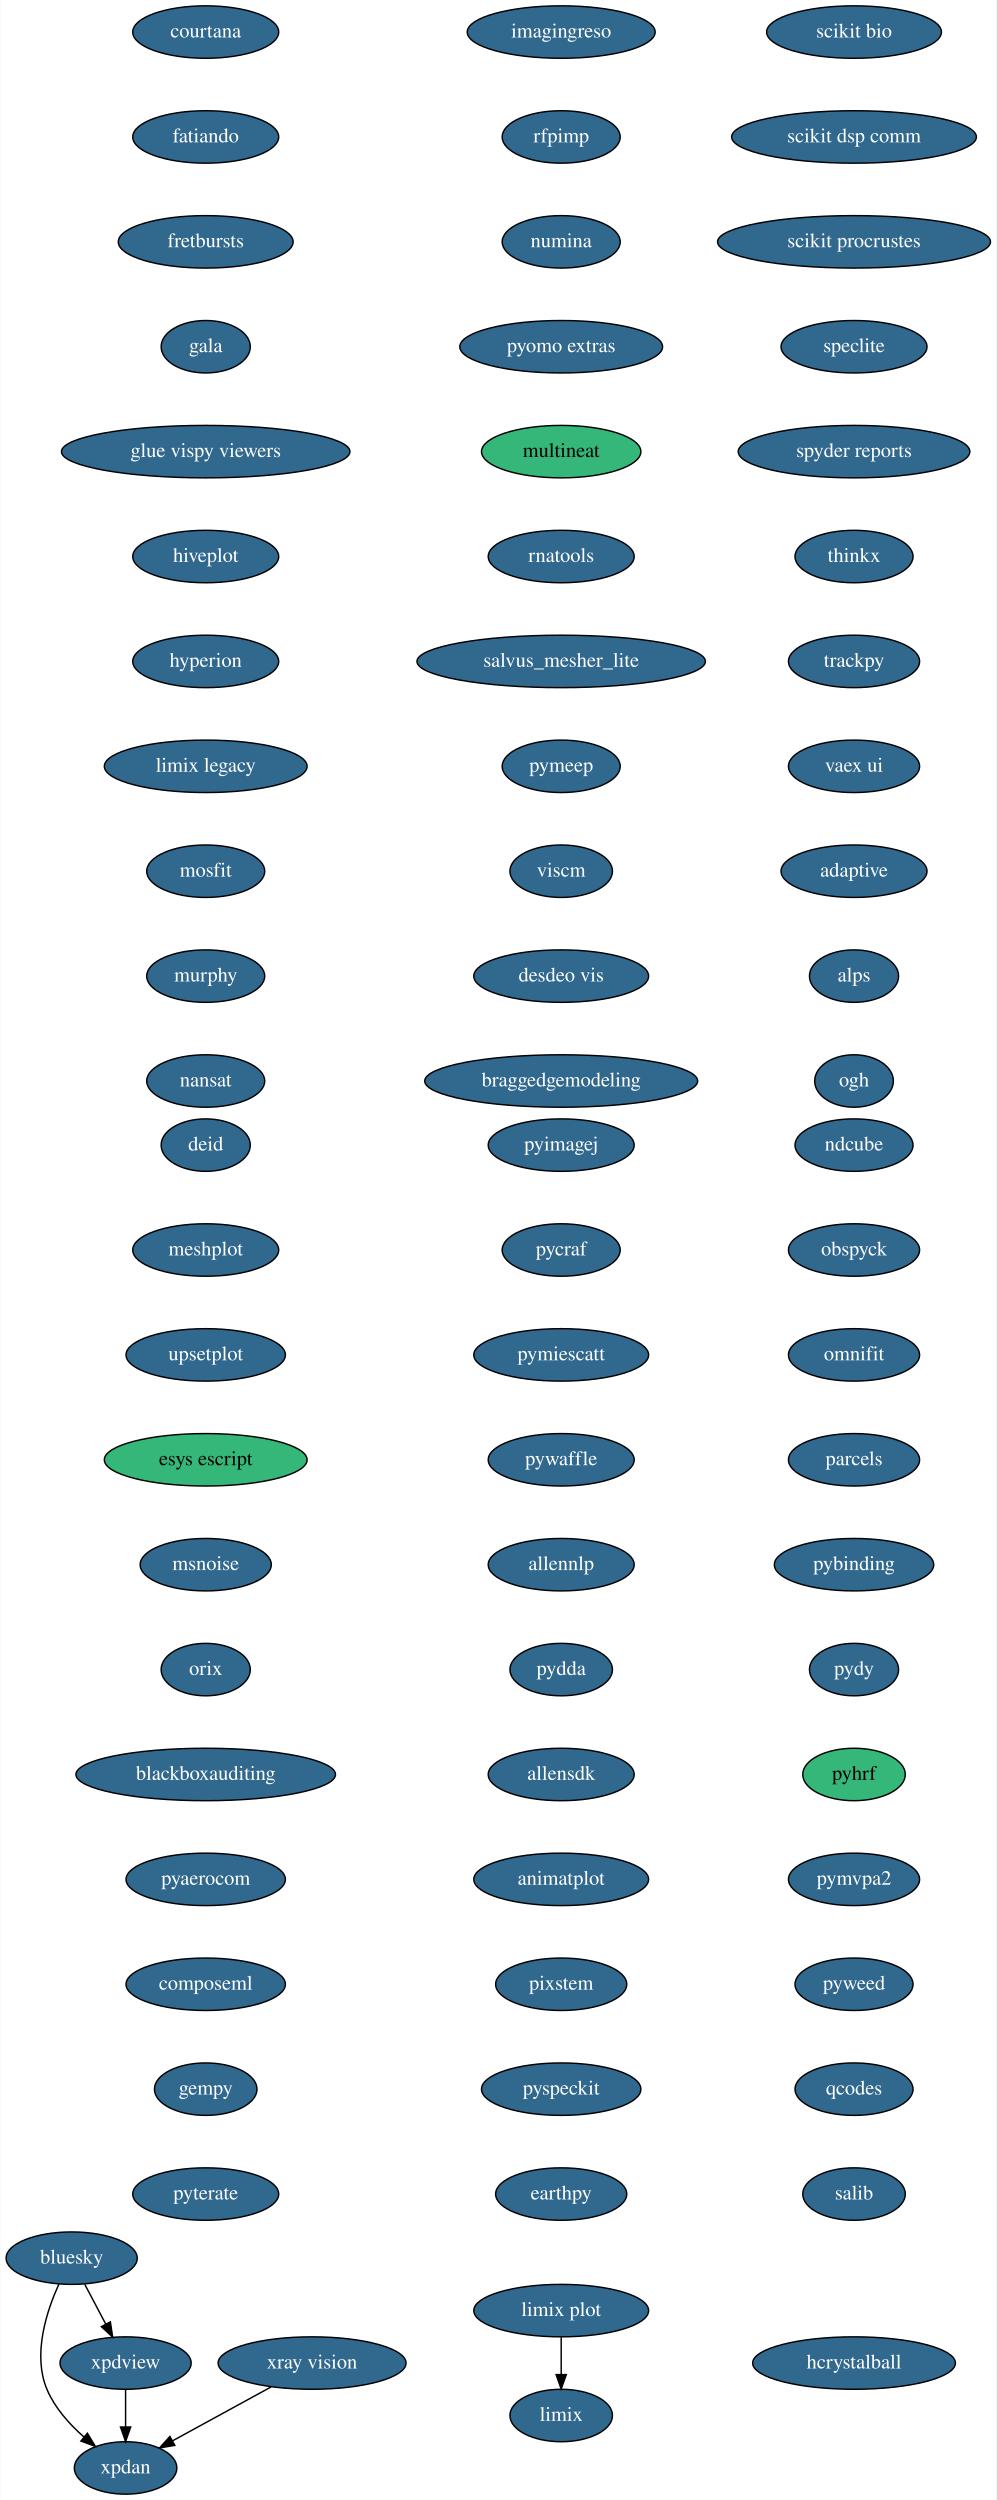
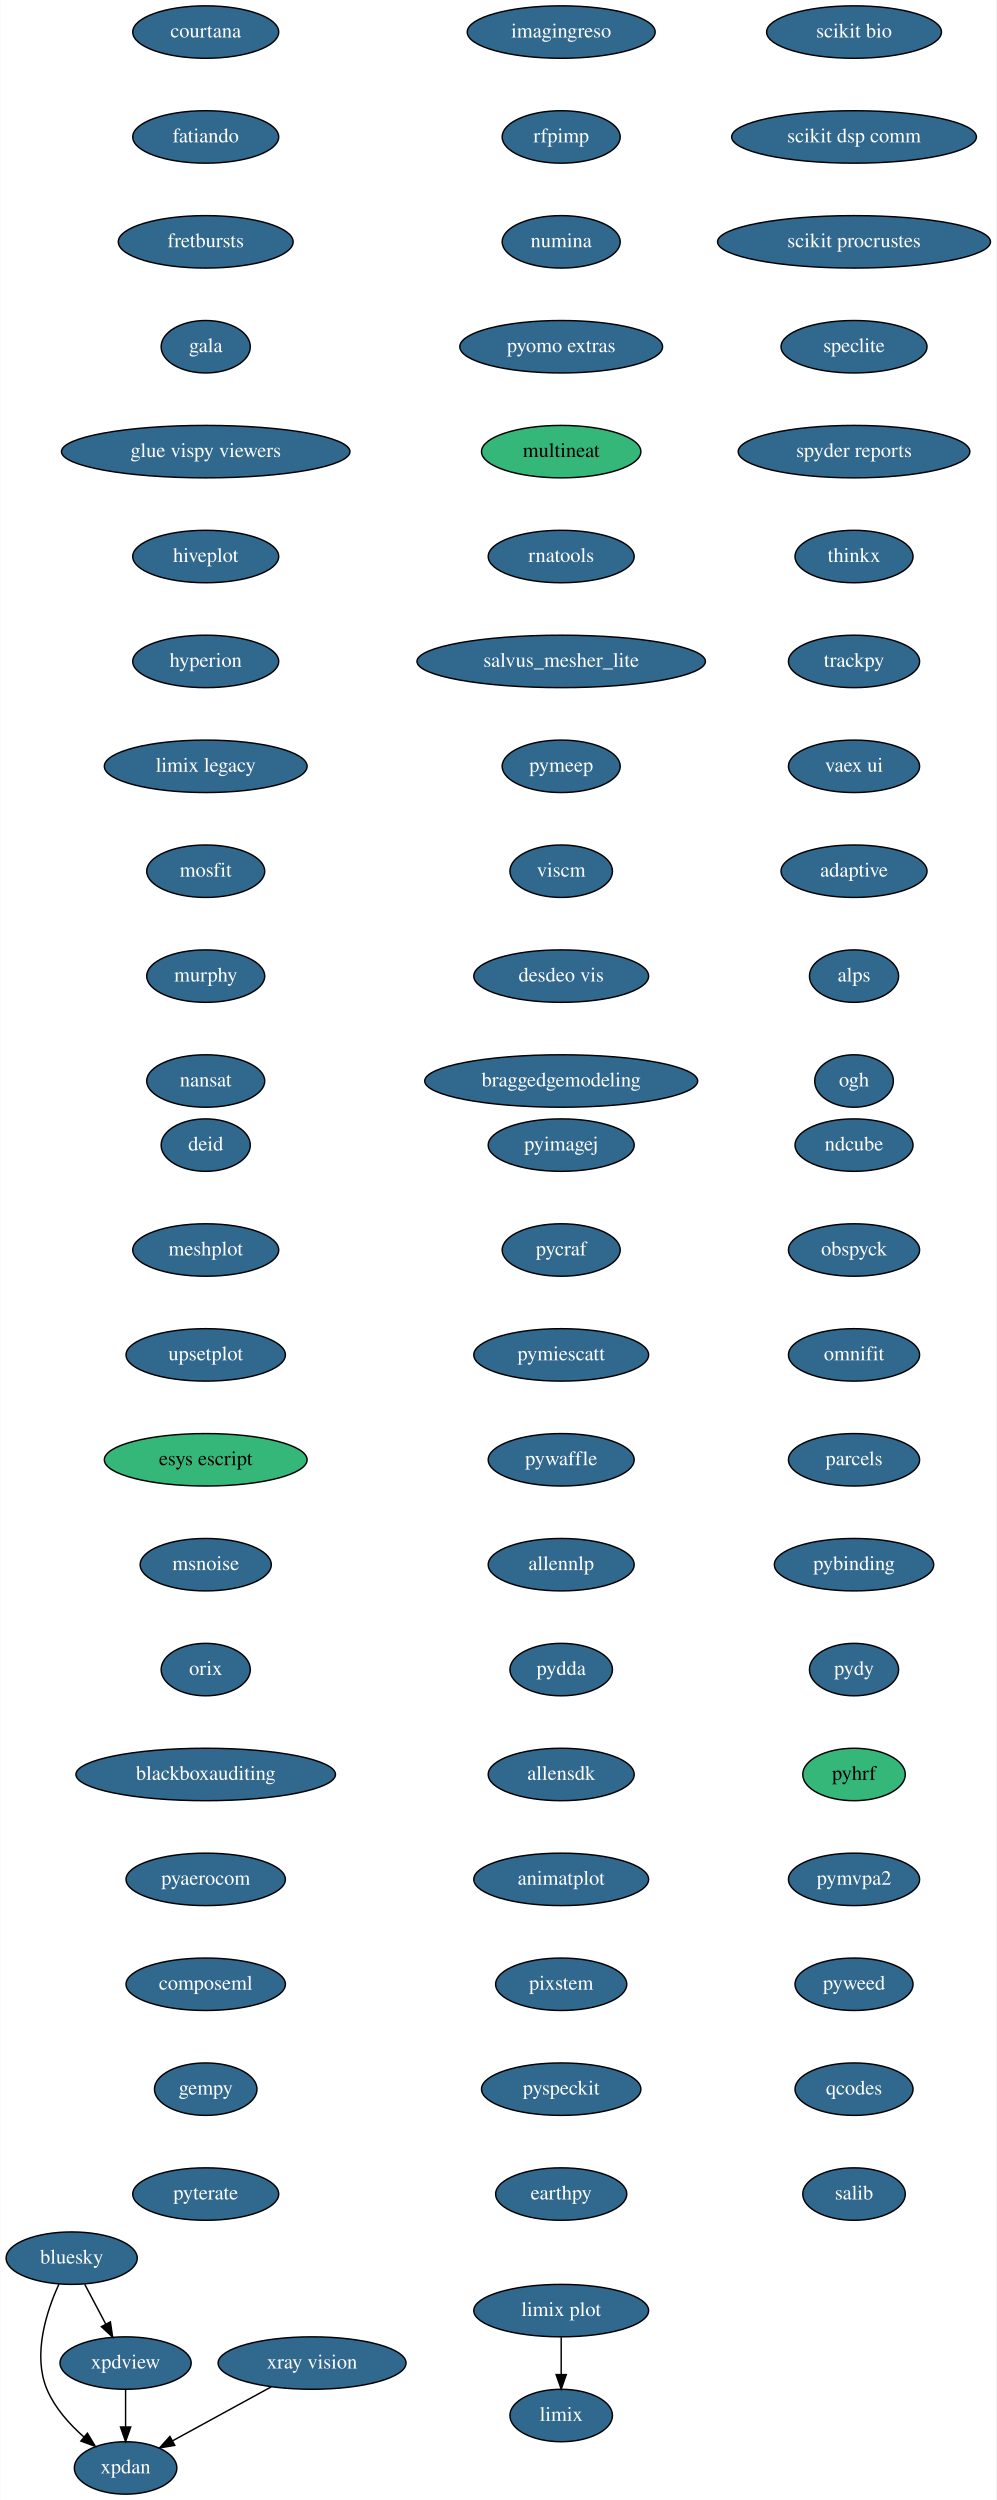
<svg xmlns="http://www.w3.org/2000/svg" xmlns:xlink="http://www.w3.org/1999/xlink" width="684pt" height="1716pt" viewBox="0.00 0.00 683.59 1716.00">
  <g id="graph0" class="graph" transform="scale(1 1) rotate(0) translate(4 1712)">
    <polygon fill="white" stroke="transparent" points="-4,4 -4,-1712 679.59,-1712 679.59,4 -4,4" />
    <g id="node1" class="node">
      <g id="a_node1">
        <a xlink:href="https://github.com/conda-forge/bluesky-feedstock/pull/23" xlink:title="bluesky">
          <ellipse fill="#31688e" stroke="black" cx="45" cy="-162" rx="45" ry="18" />
          <text text-anchor="middle" x="45" y="-158.3" font-family="Times,serif" font-size="14.00" fill="white">bluesky</text>
        </a>
      </g>
    </g>
    <g id="node2" class="node">
      <g id="a_node2">
        <a xlink:href="https://github.com/conda-forge/xpdan-feedstock/pull/33" xlink:title="xpdan">
          <ellipse fill="#31688e" stroke="black" cx="82" cy="-18" rx="35.19" ry="18" />
          <text text-anchor="middle" x="82" y="-14.3" font-family="Times,serif" font-size="14.00" fill="white">xpdan</text>
        </a>
      </g>
    </g>
    <g id="edge1" class="edge">
      <path fill="none" stroke="black" d="M36.28,-144.33C27.92,-125.99 17.96,-95.93 28,-72 33.34,-59.29 43.37,-48.09 53.36,-39.3" />
      <polygon fill="black" stroke="black" points="55.77,-41.85 61.26,-32.79 51.32,-36.45 55.77,-41.85" />
    </g>
    <g id="node3" class="node">
      <g id="a_node3">
        <a xlink:href="https://github.com/conda-forge/xpdview-feedstock/pull/11" xlink:title="xpdview">
          <ellipse fill="#31688e" stroke="black" cx="82" cy="-90" rx="45" ry="18" />
          <text text-anchor="middle" x="82" y="-86.3" font-family="Times,serif" font-size="14.00" fill="white">xpdview</text>
        </a>
      </g>
    </g>
    <g id="edge2" class="edge">
      <path fill="none" stroke="black" d="M53.96,-144.05C58.27,-135.89 63.55,-125.91 68.35,-116.82" />
      <polygon fill="black" stroke="black" points="71.55,-118.27 73.13,-107.79 65.36,-114.99 71.55,-118.27" />
    </g>
    <g id="edge3" class="edge">
      <path fill="none" stroke="black" d="M82,-71.7C82,-63.98 82,-54.71 82,-46.11" />
      <polygon fill="black" stroke="black" points="85.5,-46.1 82,-36.1 78.5,-46.1 85.5,-46.1" />
    </g>
    <g id="node4" class="node">
      <g id="a_node4">
        <a xlink:href="https://github.com/conda-forge/courtana-feedstock/pull/7" xlink:title="courtana">
          <ellipse fill="#31688e" stroke="black" cx="137" cy="-1690" rx="50.09" ry="18" />
          <text text-anchor="middle" x="137" y="-1686.3" font-family="Times,serif" font-size="14.00" fill="white">courtana</text>
        </a>
      </g>
    </g>
    <g id="node5" class="node">
      <g id="a_node5">
        <a xlink:href="https://github.com/conda-forge/fatiando-feedstock/pull/13" xlink:title="fatiando">
          <ellipse fill="#31688e" stroke="black" cx="137" cy="-1618" rx="50.09" ry="18" />
          <text text-anchor="middle" x="137" y="-1614.3" font-family="Times,serif" font-size="14.00" fill="white">fatiando</text>
        </a>
      </g>
    </g>
    <g id="node6" class="node">
      <g id="a_node6">
        <a xlink:href="https://github.com/conda-forge/fretbursts-feedstock/pull/19" xlink:title="fretbursts">
          <ellipse fill="#31688e" stroke="black" cx="137" cy="-1546" rx="60" ry="18" />
          <text text-anchor="middle" x="137" y="-1542.3" font-family="Times,serif" font-size="14.00" fill="white">fretbursts</text>
        </a>
      </g>
    </g>
    <g id="node7" class="node">
      <g id="a_node7">
        <a xlink:href="https://github.com/conda-forge/gala-feedstock/pull/7" xlink:title="gala">
          <ellipse fill="#31688e" stroke="black" cx="137" cy="-1474" rx="30.59" ry="18" />
          <text text-anchor="middle" x="137" y="-1470.3" font-family="Times,serif" font-size="14.00" fill="white">gala</text>
        </a>
      </g>
    </g>
    <g id="node8" class="node">
      <g id="a_node8">
        <a xlink:href="https://github.com/conda-forge/glue-vispy-viewers-feedstock/pull/32" xlink:title="glue vispy viewers">
          <ellipse fill="#31688e" stroke="black" cx="137" cy="-1402" rx="99" ry="18" />
          <text text-anchor="middle" x="137" y="-1398.3" font-family="Times,serif" font-size="14.00" fill="white">glue vispy viewers</text>
        </a>
      </g>
    </g>
    <g id="node9" class="node">
      <g id="a_node9">
        <a xlink:href="https://github.com/conda-forge/hiveplot-feedstock/pull/5" xlink:title="hiveplot">
          <ellipse fill="#31688e" stroke="black" cx="137" cy="-1330" rx="50.09" ry="18" />
          <text text-anchor="middle" x="137" y="-1326.3" font-family="Times,serif" font-size="14.00" fill="white">hiveplot</text>
        </a>
      </g>
    </g>
    <g id="node10" class="node">
      <g id="a_node10">
        <a xlink:href="https://github.com/conda-forge/hyperion-feedstock/pull/14" xlink:title="hyperion">
          <ellipse fill="#31688e" stroke="black" cx="137" cy="-1258" rx="50.09" ry="18" />
          <text text-anchor="middle" x="137" y="-1254.3" font-family="Times,serif" font-size="14.00" fill="white">hyperion</text>
        </a>
      </g>
    </g>
    <g id="node11" class="node">
      <g id="a_node11">
        <a xlink:href="https://github.com/conda-forge/limix-legacy-feedstock/pull/9" xlink:title="limix legacy">
          <ellipse fill="#31688e" stroke="black" cx="137" cy="-1186" rx="69.59" ry="18" />
          <text text-anchor="middle" x="137" y="-1182.3" font-family="Times,serif" font-size="14.00" fill="white">limix legacy</text>
        </a>
      </g>
    </g>
    <g id="node13" class="node">
      <g id="a_node13">
        <a xlink:href="https://github.com/conda-forge/mosfit-feedstock/pull/40" xlink:title="mosfit">
          <ellipse fill="#31688e" stroke="black" cx="137" cy="-1114" rx="40.5" ry="18" />
          <text text-anchor="middle" x="137" y="-1110.3" font-family="Times,serif" font-size="14.00" fill="white">mosfit</text>
        </a>
      </g>
    </g>
    <g id="node12" class="node">
      <g id="a_node12">
        <a xlink:href="https://github.com/conda-forge/limix-feedstock/pull/23" xlink:title="limix">
          <ellipse fill="#31688e" stroke="black" cx="381" cy="-54" rx="35.19" ry="18" />
          <text text-anchor="middle" x="381" y="-50.3" font-family="Times,serif" font-size="14.00" fill="white">limix</text>
        </a>
      </g>
    </g>
    <g id="node14" class="node">
      <g id="a_node14">
        <a xlink:href="https://github.com/conda-forge/murphy-feedstock/pull/3" xlink:title="murphy">
          <ellipse fill="#31688e" stroke="black" cx="137" cy="-1042" rx="40.5" ry="18" />
          <text text-anchor="middle" x="137" y="-1038.3" font-family="Times,serif" font-size="14.00" fill="white">murphy</text>
        </a>
      </g>
    </g>
    <g id="node15" class="node">
      <g id="a_node15">
        <a xlink:href="https://github.com/conda-forge/nansat-feedstock/pull/29" xlink:title="nansat">
          <ellipse fill="#31688e" stroke="black" cx="137" cy="-970" rx="40.5" ry="18" />
          <text text-anchor="middle" x="137" y="-966.3" font-family="Times,serif" font-size="14.00" fill="white">nansat</text>
        </a>
      </g>
    </g>
    <g id="node16" class="node">
      <g id="a_node16">
        <a xlink:href="https://github.com/conda-forge/ndcube-feedstock/pull/16" xlink:title="ndcube">
          <ellipse fill="#31688e" stroke="black" cx="582" cy="-926" rx="40.5" ry="18" />
          <text text-anchor="middle" x="582" y="-922.3" font-family="Times,serif" font-size="14.00" fill="white">ndcube</text>
        </a>
      </g>
    </g>
    <g id="node17" class="node">
      <g id="a_node17">
        <a xlink:href="https://github.com/conda-forge/obspyck-feedstock/pull/15" xlink:title="obspyck">
          <ellipse fill="#31688e" stroke="black" cx="582" cy="-854" rx="45" ry="18" />
          <text text-anchor="middle" x="582" y="-850.3" font-family="Times,serif" font-size="14.00" fill="white">obspyck</text>
        </a>
      </g>
    </g>
    <g id="node18" class="node">
      <g id="a_node18">
        <a xlink:href="https://github.com/conda-forge/omnifit-feedstock/pull/4" xlink:title="omnifit">
          <ellipse fill="#31688e" stroke="black" cx="582" cy="-782" rx="45" ry="18" />
          <text text-anchor="middle" x="582" y="-778.3" font-family="Times,serif" font-size="14.00" fill="white">omnifit</text>
        </a>
      </g>
    </g>
    <g id="node19" class="node">
      <g id="a_node19">
        <a xlink:href="https://github.com/conda-forge/parcels-feedstock/pull/59" xlink:title="parcels">
          <ellipse fill="#31688e" stroke="black" cx="582" cy="-710" rx="45" ry="18" />
          <text text-anchor="middle" x="582" y="-706.3" font-family="Times,serif" font-size="14.00" fill="white">parcels</text>
        </a>
      </g>
    </g>
    <g id="node20" class="node">
      <g id="a_node20">
        <a xlink:href="https://github.com/conda-forge/pybinding-feedstock/pull/11" xlink:title="pybinding">
          <ellipse fill="#31688e" stroke="black" cx="582" cy="-638" rx="54.69" ry="18" />
          <text text-anchor="middle" x="582" y="-634.3" font-family="Times,serif" font-size="14.00" fill="white">pybinding</text>
        </a>
      </g>
    </g>
    <g id="node21" class="node">
      <g id="a_node21">
        <a xlink:href="https://github.com/conda-forge/pydy-feedstock/pull/14" xlink:title="pydy">
          <ellipse fill="#31688e" stroke="black" cx="582" cy="-566" rx="30.59" ry="18" />
          <text text-anchor="middle" x="582" y="-562.3" font-family="Times,serif" font-size="14.00" fill="white">pydy</text>
        </a>
      </g>
    </g>
    <g id="node22" class="node">
      <g id="a_node22">
        <a xlink:href="https://github.com/conda-forge/pyhrf-feedstock" xlink:title="pyhrf">
          <ellipse fill="#35b779" stroke="black" cx="582" cy="-494" rx="35.19" ry="18" />
          <text text-anchor="middle" x="582" y="-490.3" font-family="Times,serif" font-size="14.00">pyhrf</text>
        </a>
      </g>
    </g>
    <g id="node23" class="node">
      <g id="a_node23">
        <a xlink:href="https://github.com/conda-forge/pymvpa2-feedstock/pull/10" xlink:title="pymvpa2">
          <ellipse fill="#31688e" stroke="black" cx="582" cy="-422" rx="45" ry="18" />
          <text text-anchor="middle" x="582" y="-418.3" font-family="Times,serif" font-size="14.00" fill="white">pymvpa2</text>
        </a>
      </g>
    </g>
    <g id="node24" class="node">
      <g id="a_node24">
        <a xlink:href="https://github.com/conda-forge/pyweed-feedstock/pull/16" xlink:title="pyweed">
          <ellipse fill="#31688e" stroke="black" cx="582" cy="-350" rx="40.5" ry="18" />
          <text text-anchor="middle" x="582" y="-346.3" font-family="Times,serif" font-size="14.00" fill="white">pyweed</text>
        </a>
      </g>
    </g>
    <g id="node25" class="node">
      <g id="a_node25">
        <a xlink:href="https://github.com/conda-forge/qcodes-feedstock/pull/22" xlink:title="qcodes">
          <ellipse fill="#31688e" stroke="black" cx="582" cy="-278" rx="40.5" ry="18" />
          <text text-anchor="middle" x="582" y="-274.3" font-family="Times,serif" font-size="14.00" fill="white">qcodes</text>
        </a>
      </g>
    </g>
    <g id="node26" class="node">
      <g id="a_node26">
        <a xlink:href="https://github.com/conda-forge/salib-feedstock/pull/16" xlink:title="salib">
          <ellipse fill="#31688e" stroke="black" cx="582" cy="-206" rx="35.19" ry="18" />
          <text text-anchor="middle" x="582" y="-202.3" font-family="Times,serif" font-size="14.00" fill="white">salib</text>
        </a>
      </g>
    </g>
    <g id="node27" class="node">
      <g id="a_node27">
        <a xlink:href="https://github.com/conda-forge/scikit-bio-feedstock/pull/25" xlink:title="scikit bio">
          <ellipse fill="#31688e" stroke="black" cx="582" cy="-1690" rx="60" ry="18" />
          <text text-anchor="middle" x="582" y="-1686.3" font-family="Times,serif" font-size="14.00" fill="white">scikit bio</text>
        </a>
      </g>
    </g>
    <g id="node28" class="node">
      <g id="a_node28">
        <a xlink:href="https://github.com/conda-forge/scikit-dsp-comm-feedstock/pull/3" xlink:title="scikit dsp comm">
          <ellipse fill="#31688e" stroke="black" cx="582" cy="-1618" rx="84" ry="18" />
          <text text-anchor="middle" x="582" y="-1614.3" font-family="Times,serif" font-size="14.00" fill="white">scikit dsp comm</text>
        </a>
      </g>
    </g>
    <g id="node29" class="node">
      <g id="a_node29">
        <a xlink:href="https://github.com/conda-forge/scikit-procrustes-feedstock/pull/5" xlink:title="scikit procrustes">
          <ellipse fill="#31688e" stroke="black" cx="582" cy="-1546" rx="93.68" ry="18" />
          <text text-anchor="middle" x="582" y="-1542.3" font-family="Times,serif" font-size="14.00" fill="white">scikit procrustes</text>
        </a>
      </g>
    </g>
    <g id="node30" class="node">
      <g id="a_node30">
        <a xlink:href="https://github.com/conda-forge/speclite-feedstock/pull/5" xlink:title="speclite">
          <ellipse fill="#31688e" stroke="black" cx="582" cy="-1474" rx="50.09" ry="18" />
          <text text-anchor="middle" x="582" y="-1470.3" font-family="Times,serif" font-size="14.00" fill="white">speclite</text>
        </a>
      </g>
    </g>
    <g id="node31" class="node">
      <g id="a_node31">
        <a xlink:href="https://github.com/conda-forge/spyder-reports-feedstock/pull/5" xlink:title="spyder reports">
          <ellipse fill="#31688e" stroke="black" cx="582" cy="-1402" rx="79.5" ry="18" />
          <text text-anchor="middle" x="582" y="-1398.3" font-family="Times,serif" font-size="14.00" fill="white">spyder reports</text>
        </a>
      </g>
    </g>
    <g id="node32" class="node">
      <g id="a_node32">
        <a xlink:href="https://github.com/conda-forge/thinkx-feedstock/pull/5" xlink:title="thinkx">
          <ellipse fill="#31688e" stroke="black" cx="582" cy="-1330" rx="40.5" ry="18" />
          <text text-anchor="middle" x="582" y="-1326.3" font-family="Times,serif" font-size="14.00" fill="white">thinkx</text>
        </a>
      </g>
    </g>
    <g id="node33" class="node">
      <g id="a_node33">
        <a xlink:href="https://github.com/conda-forge/trackpy-feedstock/pull/18" xlink:title="trackpy">
          <ellipse fill="#31688e" stroke="black" cx="582" cy="-1258" rx="45" ry="18" />
          <text text-anchor="middle" x="582" y="-1254.3" font-family="Times,serif" font-size="14.00" fill="white">trackpy</text>
        </a>
      </g>
    </g>
    <g id="node34" class="node">
      <g id="a_node34">
        <a xlink:href="https://github.com/conda-forge/vaex-ui-feedstock/pull/12" xlink:title="vaex ui">
          <ellipse fill="#31688e" stroke="black" cx="582" cy="-1186" rx="45" ry="18" />
          <text text-anchor="middle" x="582" y="-1182.3" font-family="Times,serif" font-size="14.00" fill="white">vaex ui</text>
        </a>
      </g>
    </g>
    <g id="node35" class="node">
      <g id="a_node35">
        <a xlink:href="https://github.com/conda-forge/adaptive-feedstock/pull/25" xlink:title="adaptive">
          <ellipse fill="#31688e" stroke="black" cx="582" cy="-1114" rx="50.09" ry="18" />
          <text text-anchor="middle" x="582" y="-1110.3" font-family="Times,serif" font-size="14.00" fill="white">adaptive</text>
        </a>
      </g>
    </g>
    <g id="node37" class="node">
      <g id="a_node37">
        <a xlink:href="https://github.com/conda-forge/alps-feedstock/pull/29" xlink:title="alps">
          <ellipse fill="#31688e" stroke="black" cx="582" cy="-1042" rx="30.59" ry="18" />
          <text text-anchor="middle" x="582" y="-1038.3" font-family="Times,serif" font-size="14.00" fill="white">alps</text>
        </a>
      </g>
    </g>
    <g id="node36" class="node">
      <g id="a_node36">
        <a xlink:href="https://github.com/conda-forge/xray-vision-feedstock/pull/12" xlink:title="xray vision">
          <ellipse fill="#31688e" stroke="black" cx="210" cy="-90" rx="64.5" ry="18" />
          <text text-anchor="middle" x="210" y="-86.3" font-family="Times,serif" font-size="14.00" fill="white">xray vision</text>
        </a>
      </g>
    </g>
    <g id="edge32" class="edge">
      <path fill="none" stroke="black" d="M181.91,-73.64C161.91,-62.7 134.99,-47.98 114.13,-36.57" />
      <polygon fill="black" stroke="black" points="115.77,-33.48 105.31,-31.75 112.41,-39.62 115.77,-33.48" />
    </g>
    <g id="node38" class="node">
      <g id="a_node38">
        <a xlink:href="https://github.com/conda-forge/ogh-feedstock/pull/9" xlink:title="ogh">
          <ellipse fill="#31688e" stroke="black" cx="582" cy="-970" rx="27" ry="18" />
          <text text-anchor="middle" x="582" y="-966.3" font-family="Times,serif" font-size="14.00" fill="white">ogh</text>
        </a>
      </g>
    </g>
    <g id="node39" class="node">
      <g id="a_node39">
        <a xlink:href="https://github.com/conda-forge/imagingreso-feedstock/pull/19" xlink:title="imagingreso">
          <ellipse fill="#31688e" stroke="black" cx="381" cy="-1690" rx="64.5" ry="18" />
          <text text-anchor="middle" x="381" y="-1686.3" font-family="Times,serif" font-size="14.00" fill="white">imagingreso</text>
        </a>
      </g>
    </g>
    <g id="node40" class="node">
      <g id="a_node40">
        <a xlink:href="https://github.com/conda-forge/rfpimp-feedstock/pull/9" xlink:title="rfpimp">
          <ellipse fill="#31688e" stroke="black" cx="381" cy="-1618" rx="40.5" ry="18" />
          <text text-anchor="middle" x="381" y="-1614.3" font-family="Times,serif" font-size="14.00" fill="white">rfpimp</text>
        </a>
      </g>
    </g>
    <g id="node41" class="node">
      <g id="a_node41">
        <a xlink:href="https://github.com/conda-forge/numina-feedstock/pull/19" xlink:title="numina">
          <ellipse fill="#31688e" stroke="black" cx="381" cy="-1546" rx="40.5" ry="18" />
          <text text-anchor="middle" x="381" y="-1542.3" font-family="Times,serif" font-size="14.00" fill="white">numina</text>
        </a>
      </g>
    </g>
    <g id="node42" class="node">
      <g id="a_node42">
        <a xlink:href="https://github.com/conda-forge/pyomo.extras-feedstock/pull/25" xlink:title="pyomo extras">
          <ellipse fill="#31688e" stroke="black" cx="381" cy="-1474" rx="69.59" ry="18" />
          <text text-anchor="middle" x="381" y="-1470.3" font-family="Times,serif" font-size="14.00" fill="white">pyomo extras</text>
        </a>
      </g>
    </g>
    <g id="node43" class="node">
      <g id="a_node43">
        <a xlink:href="https://github.com/conda-forge/multineat-feedstock" xlink:title="multineat">
          <ellipse fill="#35b779" stroke="black" cx="381" cy="-1402" rx="54.69" ry="18" />
          <text text-anchor="middle" x="381" y="-1398.3" font-family="Times,serif" font-size="14.00">multineat</text>
        </a>
      </g>
    </g>
    <g id="node44" class="node">
      <g id="a_node44">
        <a xlink:href="https://github.com/conda-forge/rnatools-feedstock/pull/3" xlink:title="rnatools">
          <ellipse fill="#31688e" stroke="black" cx="381" cy="-1330" rx="50.09" ry="18" />
          <text text-anchor="middle" x="381" y="-1326.3" font-family="Times,serif" font-size="14.00" fill="white">rnatools</text>
        </a>
      </g>
    </g>
    <g id="node45" class="node">
      <g id="a_node45">
        <a xlink:href="https://github.com/conda-forge/salvus_mesher_lite-feedstock/pull/3" xlink:title="salvus_mesher_lite">
          <ellipse fill="#31688e" stroke="black" cx="381" cy="-1258" rx="99" ry="18" />
          <text text-anchor="middle" x="381" y="-1254.3" font-family="Times,serif" font-size="14.00" fill="white">salvus_mesher_lite</text>
        </a>
      </g>
    </g>
    <g id="node46" class="node">
      <g id="a_node46">
        <a xlink:href="https://github.com/conda-forge/pymeep-feedstock/pull/28" xlink:title="pymeep">
          <ellipse fill="#31688e" stroke="black" cx="381" cy="-1186" rx="40.5" ry="18" />
          <text text-anchor="middle" x="381" y="-1182.3" font-family="Times,serif" font-size="14.00" fill="white">pymeep</text>
        </a>
      </g>
    </g>
    <g id="node47" class="node">
      <g id="a_node47">
        <a xlink:href="https://github.com/conda-forge/viscm-feedstock/pull/4" xlink:title="viscm">
          <ellipse fill="#31688e" stroke="black" cx="381" cy="-1114" rx="35.19" ry="18" />
          <text text-anchor="middle" x="381" y="-1110.3" font-family="Times,serif" font-size="14.00" fill="white">viscm</text>
        </a>
      </g>
    </g>
    <g id="node48" class="node">
      <g id="a_node48">
        <a xlink:href="https://github.com/conda-forge/desdeo-vis-feedstock/pull/5" xlink:title="desdeo vis">
          <ellipse fill="#31688e" stroke="black" cx="381" cy="-1042" rx="60" ry="18" />
          <text text-anchor="middle" x="381" y="-1038.3" font-family="Times,serif" font-size="14.00" fill="white">desdeo vis</text>
        </a>
      </g>
    </g>
    <g id="node49" class="node">
      <g id="a_node49">
        <a xlink:href="https://github.com/conda-forge/braggedgemodeling-feedstock/pull/3" xlink:title="braggedgemodeling">
          <ellipse fill="#31688e" stroke="black" cx="381" cy="-970" rx="93.68" ry="18" />
          <text text-anchor="middle" x="381" y="-966.3" font-family="Times,serif" font-size="14.00" fill="white">braggedgemodeling</text>
        </a>
      </g>
    </g>
    <g id="node50" class="node">
      <g id="a_node50">
        <a xlink:href="https://github.com/conda-forge/pyimagej-feedstock/pull/9" xlink:title="pyimagej">
          <ellipse fill="#31688e" stroke="black" cx="381" cy="-926" rx="50.09" ry="18" />
          <text text-anchor="middle" x="381" y="-922.3" font-family="Times,serif" font-size="14.00" fill="white">pyimagej</text>
        </a>
      </g>
    </g>
    <g id="node51" class="node">
      <g id="a_node51">
        <a xlink:href="https://github.com/conda-forge/pycraf-feedstock/pull/8" xlink:title="pycraf">
          <ellipse fill="#31688e" stroke="black" cx="381" cy="-854" rx="40.5" ry="18" />
          <text text-anchor="middle" x="381" y="-850.3" font-family="Times,serif" font-size="14.00" fill="white">pycraf</text>
        </a>
      </g>
    </g>
    <g id="node52" class="node">
      <g id="a_node52">
        <a xlink:href="https://github.com/conda-forge/pymiescatt-feedstock/pull/6" xlink:title="pymiescatt">
          <ellipse fill="#31688e" stroke="black" cx="381" cy="-782" rx="60" ry="18" />
          <text text-anchor="middle" x="381" y="-778.3" font-family="Times,serif" font-size="14.00" fill="white">pymiescatt</text>
        </a>
      </g>
    </g>
    <g id="node53" class="node">
      <g id="a_node53">
        <a xlink:href="https://github.com/conda-forge/pywaffle-feedstock/pull/6" xlink:title="pywaffle">
          <ellipse fill="#31688e" stroke="black" cx="381" cy="-710" rx="50.09" ry="18" />
          <text text-anchor="middle" x="381" y="-706.3" font-family="Times,serif" font-size="14.00" fill="white">pywaffle</text>
        </a>
      </g>
    </g>
    <g id="node54" class="node">
      <g id="a_node54">
        <a xlink:href="https://github.com/conda-forge/allennlp-feedstock/pull/8" xlink:title="allennlp">
          <ellipse fill="#31688e" stroke="black" cx="381" cy="-638" rx="50.09" ry="18" />
          <text text-anchor="middle" x="381" y="-634.3" font-family="Times,serif" font-size="14.00" fill="white">allennlp</text>
        </a>
      </g>
    </g>
    <g id="node55" class="node">
      <g id="a_node55">
        <a xlink:href="https://github.com/conda-forge/pydda-feedstock/pull/13" xlink:title="pydda">
          <ellipse fill="#31688e" stroke="black" cx="381" cy="-566" rx="35.19" ry="18" />
          <text text-anchor="middle" x="381" y="-562.3" font-family="Times,serif" font-size="14.00" fill="white">pydda</text>
        </a>
      </g>
    </g>
    <g id="node56" class="node">
      <g id="a_node56">
        <a xlink:href="https://github.com/conda-forge/allensdk-feedstock/pull/2" xlink:title="allensdk">
          <ellipse fill="#31688e" stroke="black" cx="381" cy="-494" rx="50.09" ry="18" />
          <text text-anchor="middle" x="381" y="-490.3" font-family="Times,serif" font-size="14.00" fill="white">allensdk</text>
        </a>
      </g>
    </g>
    <g id="node57" class="node">
      <g id="a_node57">
        <a xlink:href="https://github.com/conda-forge/animatplot-feedstock/pull/3" xlink:title="animatplot">
          <ellipse fill="#31688e" stroke="black" cx="381" cy="-422" rx="60" ry="18" />
          <text text-anchor="middle" x="381" y="-418.3" font-family="Times,serif" font-size="14.00" fill="white">animatplot</text>
        </a>
      </g>
    </g>
    <g id="node58" class="node">
      <g id="a_node58">
        <a xlink:href="https://github.com/conda-forge/pixstem-feedstock/pull/1" xlink:title="pixstem">
          <ellipse fill="#31688e" stroke="black" cx="381" cy="-350" rx="45" ry="18" />
          <text text-anchor="middle" x="381" y="-346.3" font-family="Times,serif" font-size="14.00" fill="white">pixstem</text>
        </a>
      </g>
    </g>
    <g id="node59" class="node">
      <g id="a_node59">
        <a xlink:href="https://github.com/conda-forge/pyspeckit-feedstock/pull/3" xlink:title="pyspeckit">
          <ellipse fill="#31688e" stroke="black" cx="381" cy="-278" rx="54.69" ry="18" />
          <text text-anchor="middle" x="381" y="-274.3" font-family="Times,serif" font-size="14.00" fill="white">pyspeckit</text>
        </a>
      </g>
    </g>
    <g id="node60" class="node">
      <g id="a_node60">
        <a xlink:href="https://github.com/conda-forge/earthpy-feedstock/pull/12" xlink:title="earthpy">
          <ellipse fill="#31688e" stroke="black" cx="381" cy="-206" rx="45" ry="18" />
          <text text-anchor="middle" x="381" y="-202.3" font-family="Times,serif" font-size="14.00" fill="white">earthpy</text>
        </a>
      </g>
    </g>
    <g id="node61" class="node">
      <g id="a_node61">
        <a xlink:href="https://github.com/conda-forge/limix-plot-feedstock/pull/1" xlink:title="limix plot">
          <ellipse fill="#31688e" stroke="black" cx="381" cy="-126" rx="60" ry="18" />
          <text text-anchor="middle" x="381" y="-122.3" font-family="Times,serif" font-size="14.00" fill="white">limix plot</text>
        </a>
      </g>
    </g>
    <g id="edge55" class="edge">
      <path fill="none" stroke="black" d="M381,-107.7C381,-99.98 381,-90.71 381,-82.11" />
      <polygon fill="black" stroke="black" points="384.5,-82.1 381,-72.1 377.5,-82.1 384.5,-82.1" />
    </g>
    <g id="node62" class="node">
      <g id="a_node62">
        <a xlink:href="https://github.com/conda-forge/deid-feedstock/pull/4" xlink:title="deid">
          <ellipse fill="#31688e" stroke="black" cx="137" cy="-926" rx="30.59" ry="18" />
          <text text-anchor="middle" x="137" y="-922.3" font-family="Times,serif" font-size="14.00" fill="white">deid</text>
        </a>
      </g>
    </g>
    <g id="node63" class="node">
      <g id="a_node63">
        <a xlink:href="https://github.com/conda-forge/meshplot-feedstock/pull/8" xlink:title="meshplot">
          <ellipse fill="#31688e" stroke="black" cx="137" cy="-854" rx="50.09" ry="18" />
          <text text-anchor="middle" x="137" y="-850.3" font-family="Times,serif" font-size="14.00" fill="white">meshplot</text>
        </a>
      </g>
    </g>
    <g id="node64" class="node">
      <g id="a_node64">
        <a xlink:href="https://github.com/conda-forge/upsetplot-feedstock/pull/3" xlink:title="upsetplot">
          <ellipse fill="#31688e" stroke="black" cx="137" cy="-782" rx="54.69" ry="18" />
          <text text-anchor="middle" x="137" y="-778.3" font-family="Times,serif" font-size="14.00" fill="white">upsetplot</text>
        </a>
      </g>
    </g>
    <g id="node65" class="node">
      <g id="a_node65">
        <a xlink:href="https://github.com/conda-forge/esys-escript-feedstock" xlink:title="esys escript">
          <ellipse fill="#35b779" stroke="black" cx="137" cy="-710" rx="69.59" ry="18" />
          <text text-anchor="middle" x="137" y="-706.3" font-family="Times,serif" font-size="14.00">esys escript</text>
        </a>
      </g>
    </g>
    <g id="node66" class="node">
      <g id="a_node66">
        <a xlink:href="https://github.com/conda-forge/msnoise-feedstock/pull/5" xlink:title="msnoise">
          <ellipse fill="#31688e" stroke="black" cx="137" cy="-638" rx="45" ry="18" />
          <text text-anchor="middle" x="137" y="-634.3" font-family="Times,serif" font-size="14.00" fill="white">msnoise</text>
        </a>
      </g>
    </g>
    <g id="node67" class="node">
      <g id="a_node67">
        <a xlink:href="https://github.com/conda-forge/orix-feedstock/pull/6" xlink:title="orix">
          <ellipse fill="#31688e" stroke="black" cx="137" cy="-566" rx="30.59" ry="18" />
          <text text-anchor="middle" x="137" y="-562.3" font-family="Times,serif" font-size="14.00" fill="white">orix</text>
        </a>
      </g>
    </g>
    <g id="node68" class="node">
      <g id="a_node68">
        <a xlink:href="https://github.com/conda-forge/blackboxauditing-feedstock/pull/2" xlink:title="blackboxauditing">
          <ellipse fill="#31688e" stroke="black" cx="137" cy="-494" rx="89.08" ry="18" />
          <text text-anchor="middle" x="137" y="-490.3" font-family="Times,serif" font-size="14.00" fill="white">blackboxauditing</text>
        </a>
      </g>
    </g>
    <g id="node69" class="node">
      <g id="a_node69">
        <a xlink:href="https://github.com/conda-forge/pyaerocom-feedstock/pull/5" xlink:title="pyaerocom">
          <ellipse fill="#31688e" stroke="black" cx="137" cy="-422" rx="54.69" ry="18" />
          <text text-anchor="middle" x="137" y="-418.3" font-family="Times,serif" font-size="14.00" fill="white">pyaerocom</text>
        </a>
      </g>
    </g>
    <g id="node70" class="node">
      <g id="a_node70">
        <a xlink:href="https://github.com/conda-forge/composeml-feedstock/pull/1" xlink:title="composeml">
          <ellipse fill="#31688e" stroke="black" cx="137" cy="-350" rx="54.69" ry="18" />
          <text text-anchor="middle" x="137" y="-346.3" font-family="Times,serif" font-size="14.00" fill="white">composeml</text>
        </a>
      </g>
    </g>
    <g id="node71" class="node">
      <g id="a_node71">
        <a xlink:href="https://github.com/conda-forge/gempy-feedstock/pull/1" xlink:title="gempy">
          <ellipse fill="#31688e" stroke="black" cx="137" cy="-278" rx="35.19" ry="18" />
          <text text-anchor="middle" x="137" y="-274.3" font-family="Times,serif" font-size="14.00" fill="white">gempy</text>
        </a>
      </g>
    </g>
    <g id="node72" class="node">
      <g id="a_node72">
        <a xlink:href="https://github.com/conda-forge/pyterate-feedstock/pull/1" xlink:title="pyterate">
          <ellipse fill="#31688e" stroke="black" cx="137" cy="-206" rx="50.09" ry="18" />
          <text text-anchor="middle" x="137" y="-202.3" font-family="Times,serif" font-size="14.00" fill="white">pyterate</text>
        </a>
      </g>
    </g>
-     <g id="node73" class="node">
-       <g id="a_node73">
-         <a xlink:href="https://github.com/conda-forge/hcrystalball-feedstock/pull/6" xlink:title="hcrystalball">
-           <ellipse fill="#31688e" stroke="black" cx="582" cy="-90" rx="69.59" ry="18" />
-           <text text-anchor="middle" x="582" y="-86.3" font-family="Times,serif" font-size="14.00" fill="white">hcrystalball</text>
-         </a>
-       </g>
-     </g>
  </g>
</svg>
